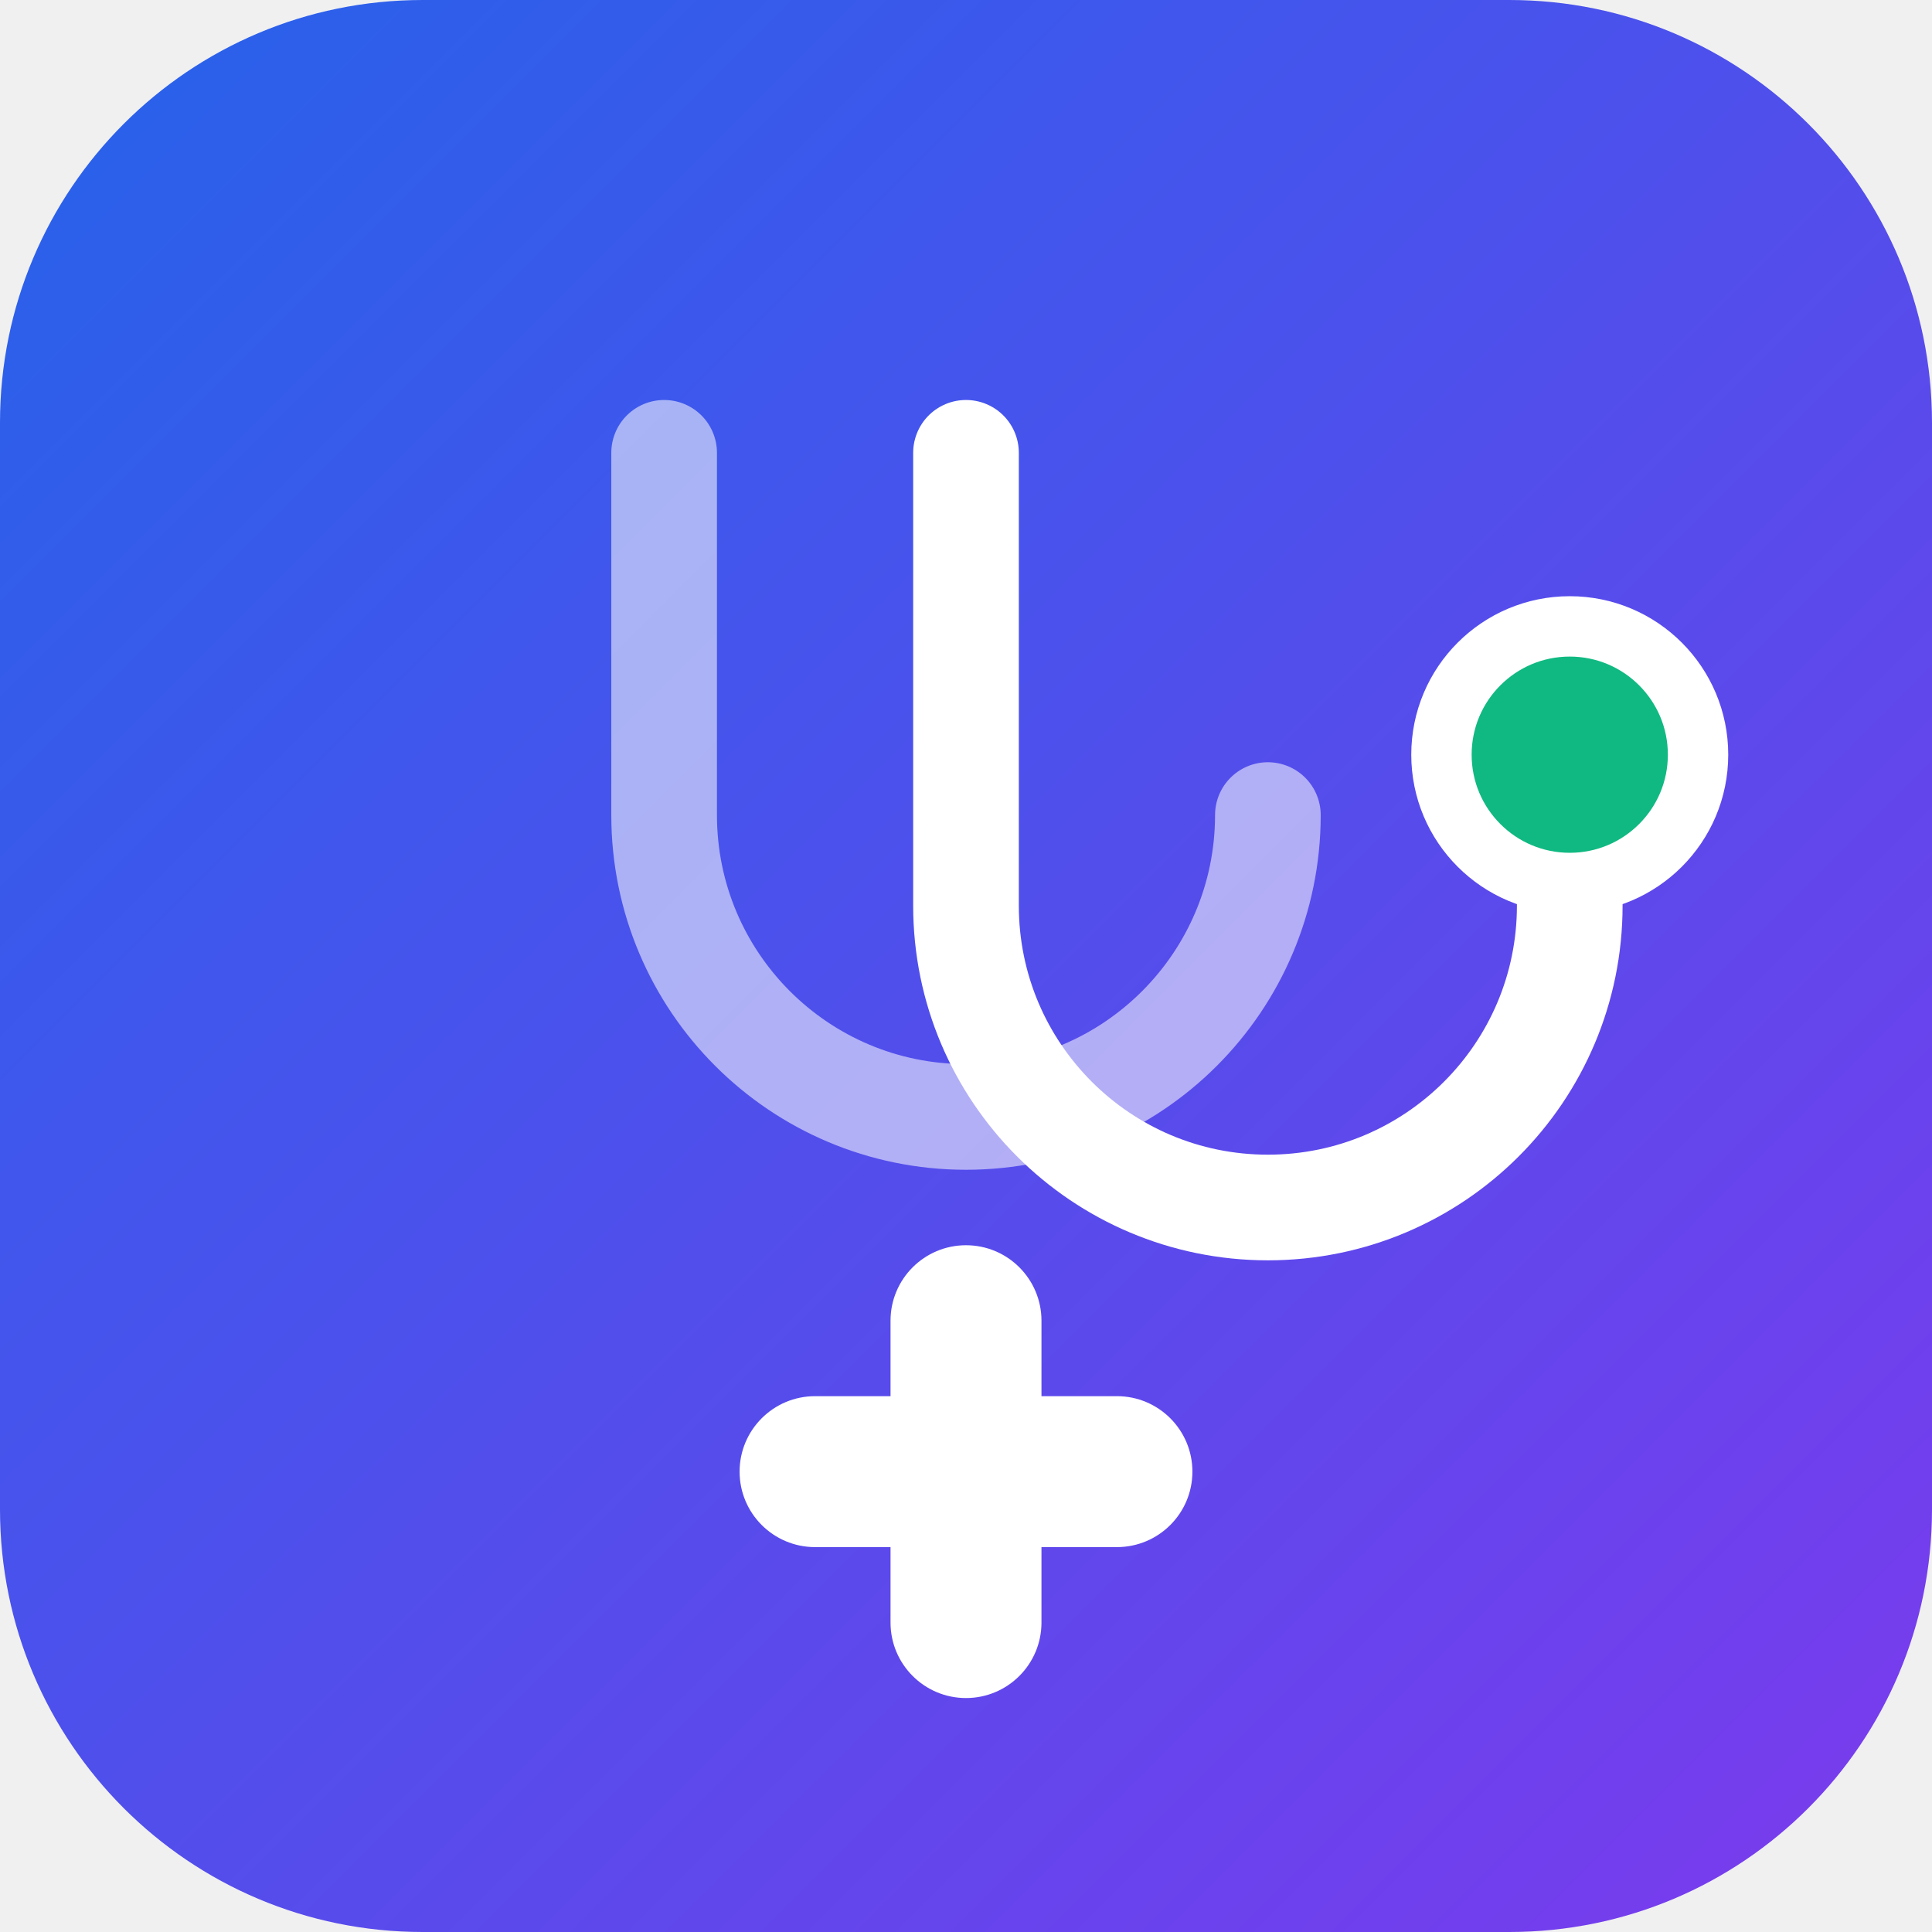
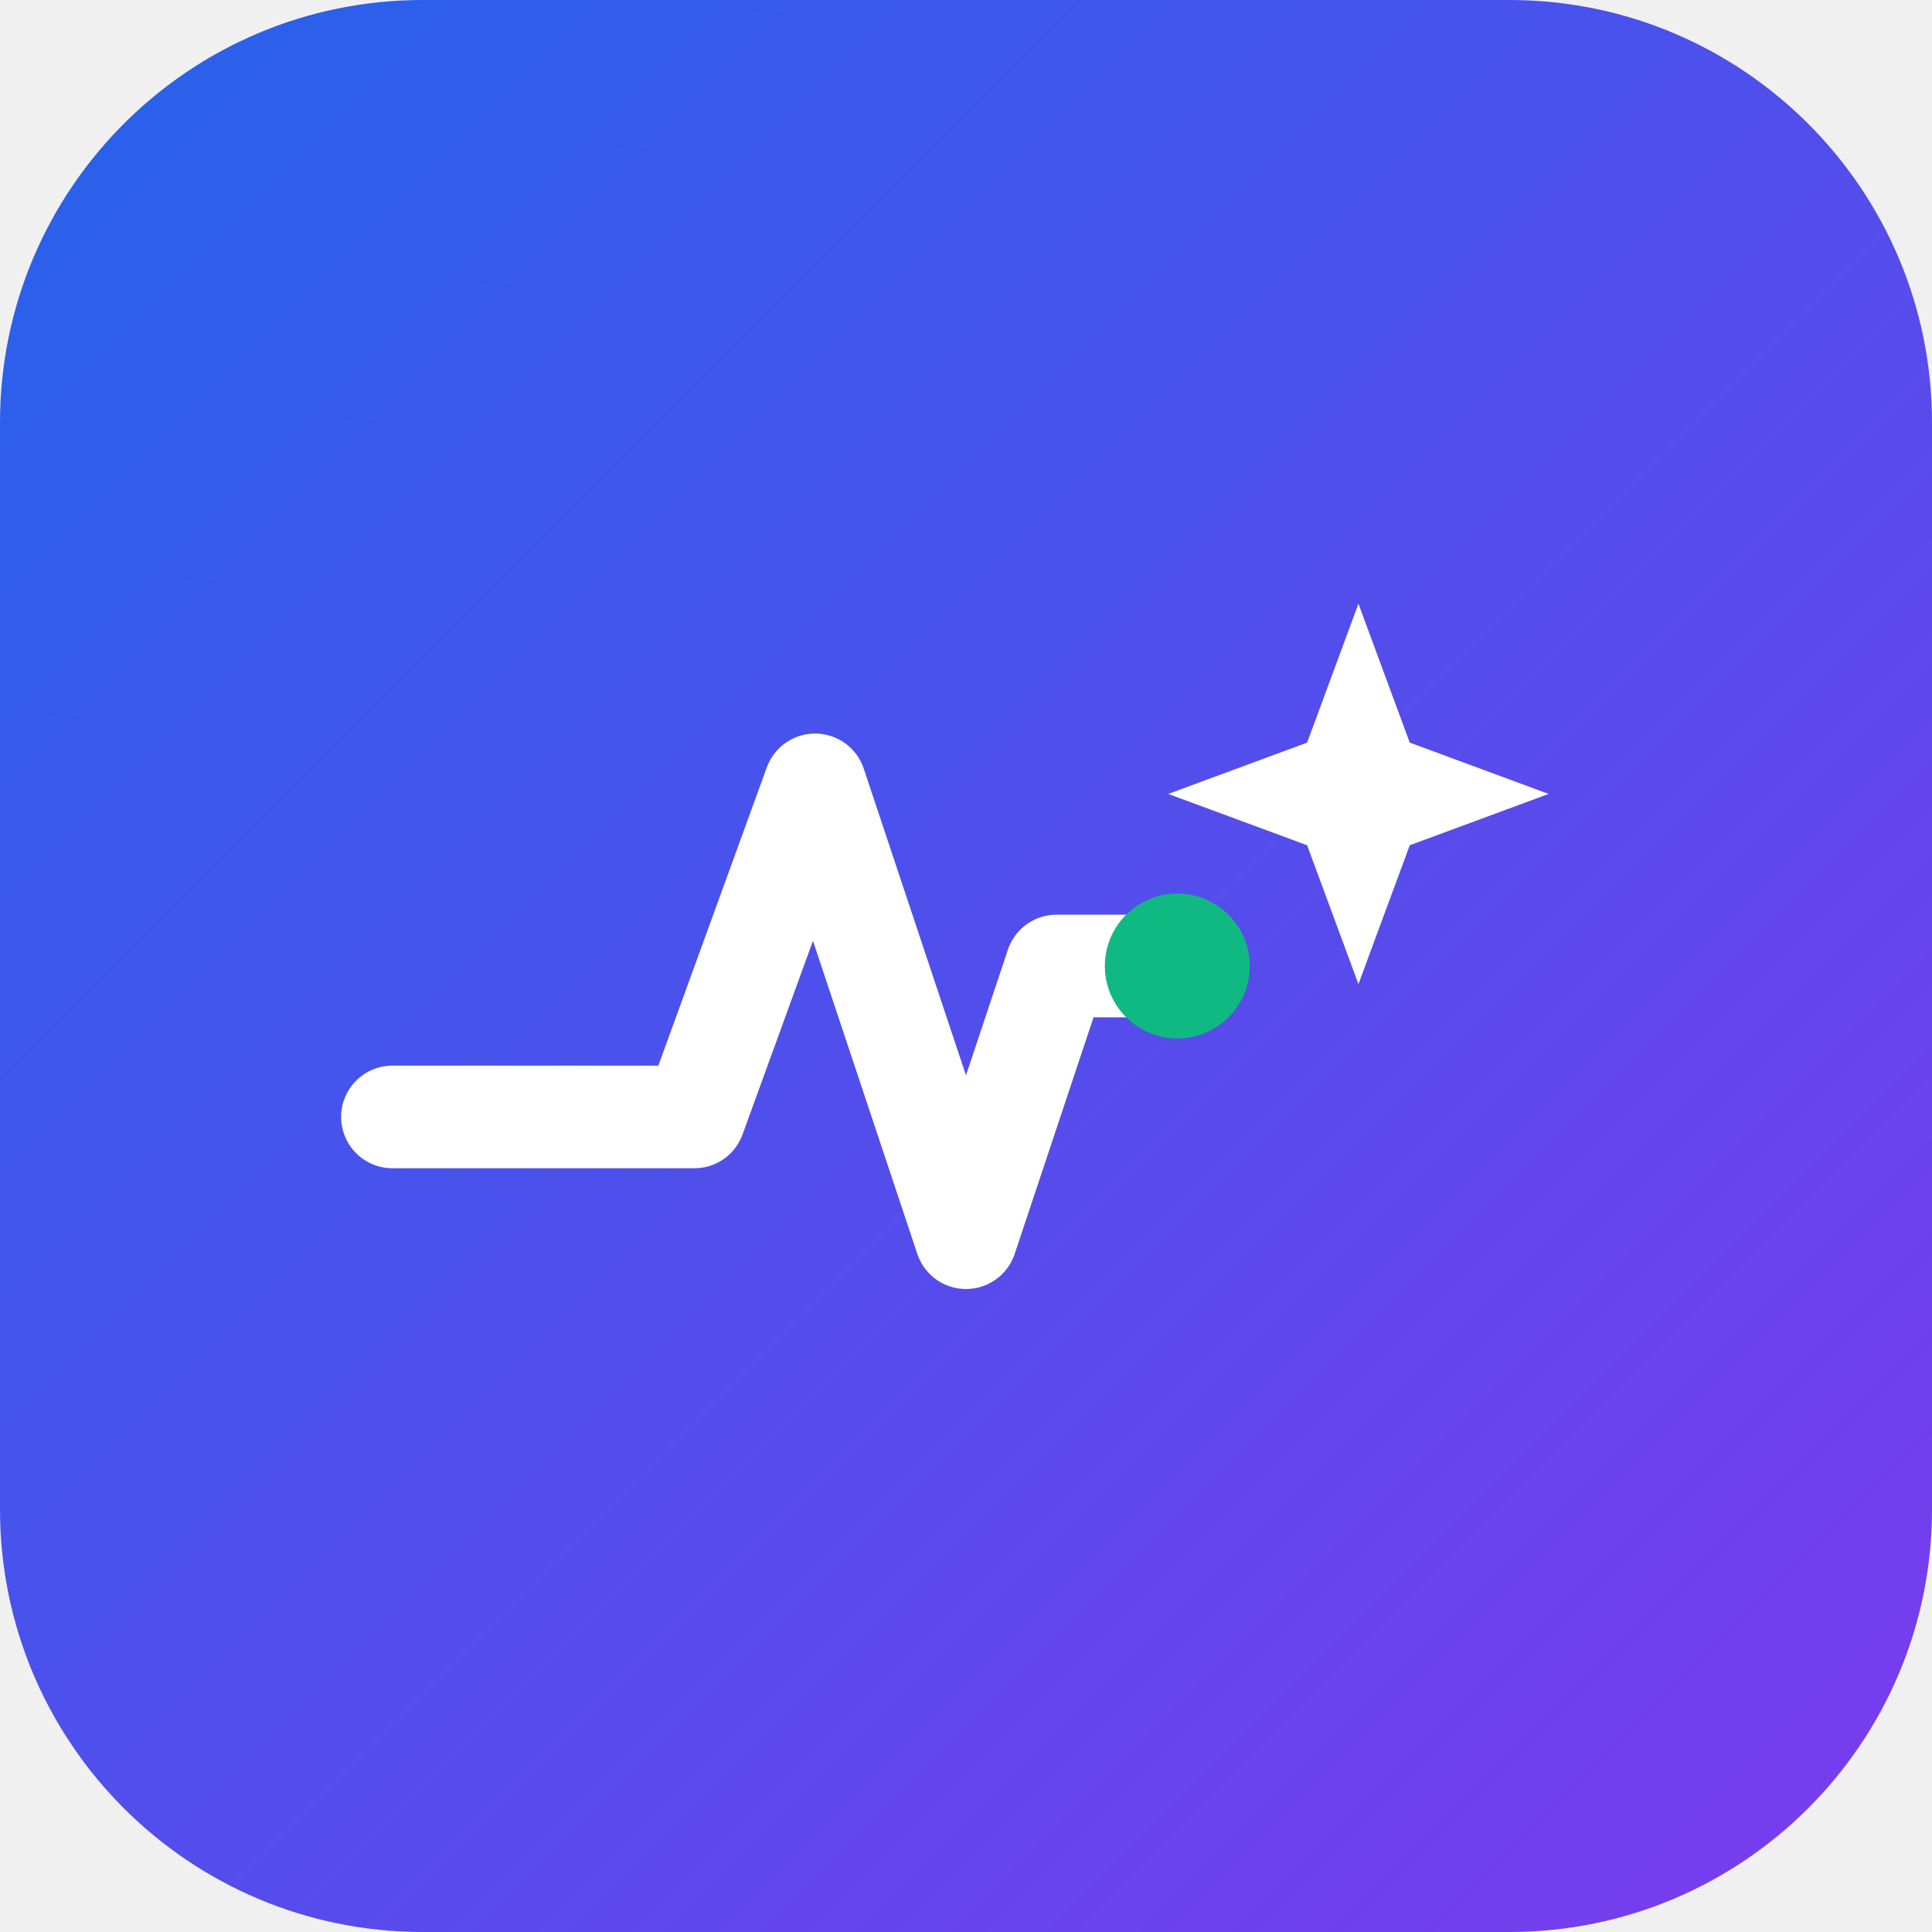
<svg xmlns="http://www.w3.org/2000/svg" viewBox="0 0 512 512" width="512" height="512">
  <defs>
-     <linearGradient id="g" x1="0" y1="0" x2="1" y2="1">
+     <linearGradient id="tile" x1="0" y1="0" x2="1" y2="1">
      <stop offset="0" stop-color="#2563EB" />
      <stop offset="1" stop-color="#7C3AED" />
    </linearGradient>
  </defs>
-   <rect width="512" height="512" rx="112" fill="url(#g)" />
-   <path d="M256 120v120a80 80 0 0 0 160 0v-40" fill="none" stroke="#fff" stroke-width="28" stroke-linecap="round" />
-   <path d="M176 120v96a80 80 0 0 0 160 0" fill="none" stroke="#fff" stroke-width="28" stroke-linecap="round" opacity="0.55" />
-   <circle cx="416" cy="200" r="34" fill="#10B981" stroke="#fff" stroke-width="16" />
-   <rect x="236" y="330" width="40" height="120" rx="20" fill="#fff" />
-   <rect x="196" y="370" width="120" height="40" rx="20" fill="#fff" />
+   <rect width="512" height="512" rx="112" fill="url(#tile)" />
+   <g transform="translate(64,64) scale(8)">
+     <path d="M5 29 H15 L19 18 L24 33 L27 24 H31" fill="none" stroke="#fff" stroke-width="3.4" stroke-linecap="round" stroke-linejoin="round" />
+     <path d="M37 12 l1.7 4.6 4.6 1.7 -4.6 1.7 -1.7 4.6 -1.7 -4.6 -4.6 -1.7 4.6 -1.7 z" fill="#fff" />
+     <circle cx="31" cy="24" r="2.4" fill="#10B981" />
+   </g>
</svg>
